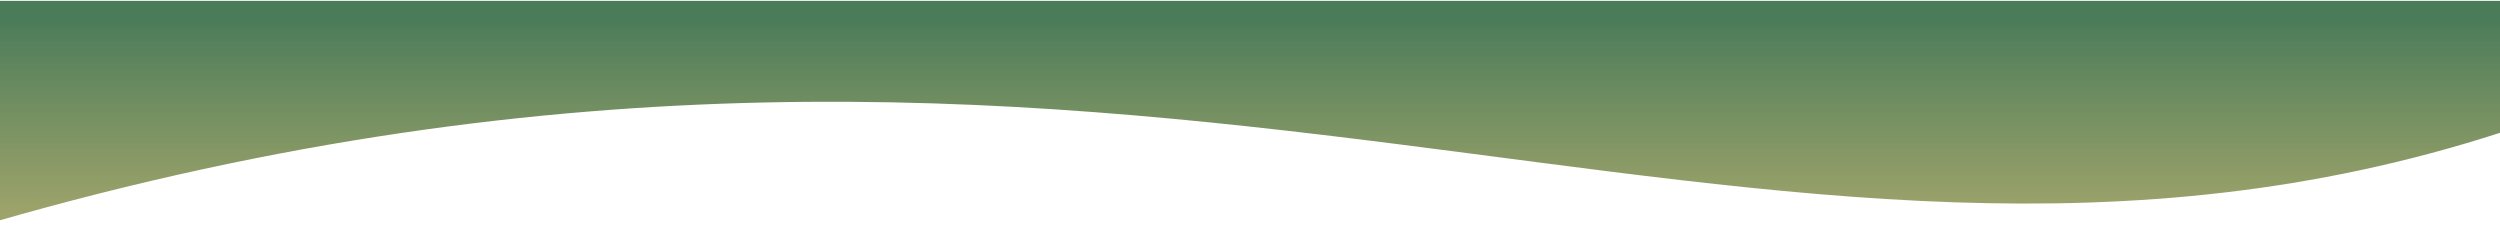
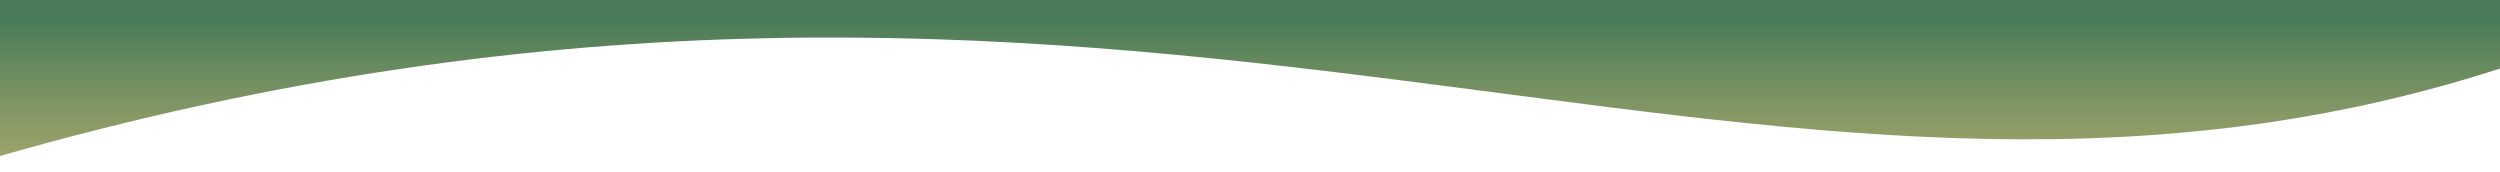
- <svg xmlns="http://www.w3.org/2000/svg" width="1440" height="136" viewBox="0 0 1440 136" fill="none">
-   <mask id="mask0_62_26" style="mask-type:alpha" maskUnits="userSpaceOnUse" x="-4" y="0" width="1444" height="128">
-     <path d="M1440 76.5C1007.93 215.934 658.562 -62.893 -4 128V0.5H1440V76.5Z" fill="#4A7C59" />
+ <svg xmlns="http://www.w3.org/2000/svg" width="1440" height="99" viewBox="0 0 1440 99" fill="none">
+   <mask id="mask0_62_26" style="mask-type:alpha" maskUnits="userSpaceOnUse" x="-4" y="0" width="1444" height="91">
+     <path d="M1440 39.5C1007.93 178.934 658.562 -99.893 -4 91V0L1440 0V39.5Z" fill="#4A7C59" />
  </mask>
  <g mask="url(#mask0_62_26)">
-     <rect y="-6.445" width="1440" height="151.787" fill="#4A7C59" />
-     <rect y="-6.445" width="1440" height="151.787" fill="url(#paint0_linear_62_26)" fill-opacity="0.7" />
+     <rect width="1440" height="106" fill="#4A7C59" />
+     <rect width="1440" height="106" fill="url(#paint0_linear_62_26)" fill-opacity="0.7" />
  </g>
  <defs>
-     <linearGradient id="paint0_linear_62_26" x1="720" y1="11.05" x2="720" y2="133.756" gradientUnits="userSpaceOnUse">
+     <linearGradient id="paint0_linear_62_26" x1="720" y1="12.218" x2="720" y2="97.91" gradientUnits="userSpaceOnUse">
      <stop stop-color="#4A7C59" />
      <stop offset="1" stop-color="#D9BF77" stop-opacity="0.9" />
    </linearGradient>
  </defs>
</svg>
